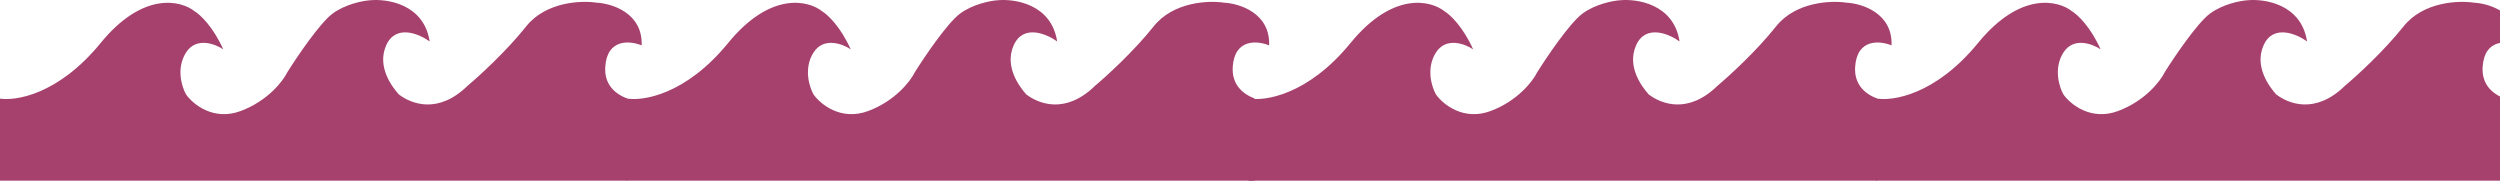
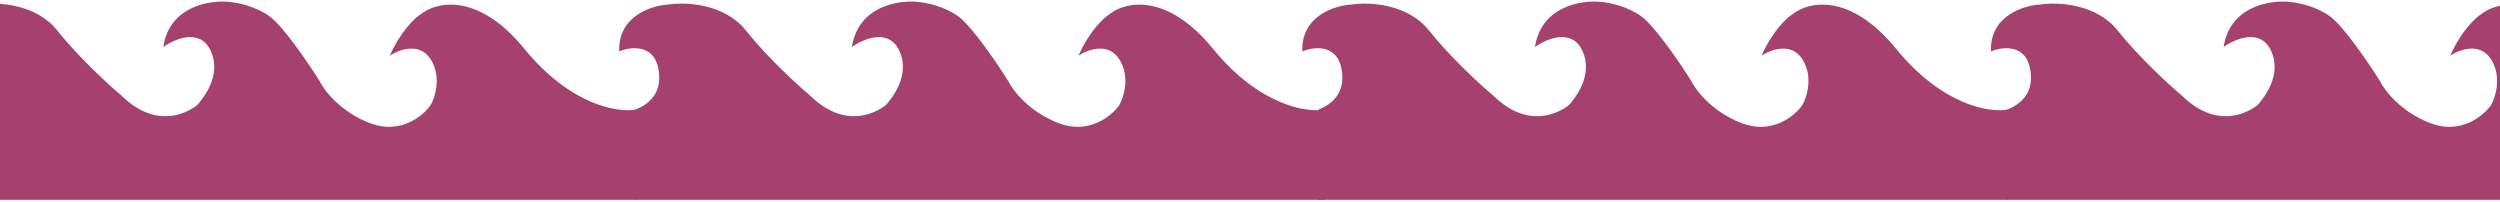
- <svg xmlns="http://www.w3.org/2000/svg" width="375" height="28" viewBox="0 0 375 28" fill="none">
+ <svg xmlns="http://www.w3.org/2000/svg" width="1440" height="116" viewBox="0 0 1440 116" fill="none">
  <g id="wave">
-     <path d="M94.058 14.771V27.096H109.534L-0.211 27.097V14.758C2.241 15.232 8.735 14.236 15.094 6.453C21.454 -1.33 27.156 0.046 29.213 1.707C30.004 2.181 31.965 3.985 33.484 7.402C32.258 6.571 29.426 5.503 27.908 7.876C26.389 10.249 27.275 13.057 27.908 14.164C28.936 15.628 32.013 18.175 36.094 16.656C40.175 15.137 42.461 12.148 43.094 10.842C44.557 8.509 47.959 3.487 49.857 2.063C51.755 0.639 54.365 0.125 55.433 0.046C58.083 -0.231 63.596 0.615 64.45 6.215C62.868 5.068 59.348 3.581 57.925 6.809C56.501 10.036 58.834 13.057 59.823 14.164C61.642 15.549 65.684 17.225 70.145 12.859C71.845 11.436 75.982 7.663 78.924 3.961C81.867 0.259 87.19 0.046 89.484 0.402C91.817 0.52 96.436 1.968 96.246 6.809C94.546 6.097 91.074 5.741 90.789 10.012C90.612 12.66 92.251 14.076 94.058 14.771Z" fill="#A6416E" />
-     <path d="M187.274 14.758C189.726 15.232 196.22 14.236 202.579 6.453C208.938 -1.33 214.641 0.046 216.698 1.707C217.489 2.181 219.45 3.985 220.969 7.402C219.743 6.571 216.911 5.503 215.392 7.876C213.874 10.249 214.76 13.057 215.392 14.164C216.421 15.628 219.498 18.175 223.579 16.656C227.66 15.137 229.946 12.148 230.579 10.842C232.042 8.509 235.443 3.487 237.342 2.063C239.24 0.639 241.85 0.125 242.918 0.046C245.567 -0.231 251.08 0.615 251.935 6.215C250.353 5.068 246.833 3.581 245.409 6.809C243.986 10.036 246.319 13.057 247.308 14.164C249.127 15.549 253.169 17.225 257.63 12.859C259.33 11.436 263.467 7.663 266.409 3.961C269.352 0.259 274.675 0.046 276.968 0.402C279.302 0.52 283.921 1.968 283.731 6.809C282.031 6.097 278.558 5.741 278.273 10.012C278.097 12.66 279.735 14.076 281.543 14.771V27.097L187.274 27.097V14.758Z" fill="#A6416E" />
-     <path d="M93.912 14.758C96.364 15.232 102.858 14.236 109.217 6.453C115.576 -1.33 121.279 0.046 123.335 1.707C124.126 2.181 126.088 3.985 127.607 7.402C126.381 6.571 123.549 5.503 122.03 7.876C120.512 10.249 121.398 13.057 122.03 14.164C123.059 15.628 126.135 18.175 130.217 16.656C134.298 15.137 136.584 12.148 137.217 10.842C138.68 8.509 142.081 3.487 143.979 2.063C145.878 0.639 148.488 0.125 149.556 0.046C152.205 -0.231 157.718 0.615 158.572 6.215C156.991 5.068 153.471 3.581 152.047 6.809C150.623 10.036 152.957 13.057 153.945 14.164C155.765 15.549 159.806 17.225 164.267 12.859C165.968 11.436 170.105 7.663 173.047 3.961C175.989 0.259 181.312 0.046 183.606 0.402C185.94 0.52 190.559 1.968 190.369 6.809C188.668 6.097 185.196 5.741 184.911 10.012C184.735 12.66 186.373 14.076 188.181 14.771V27.097L93.912 27.097V14.758Z" fill="#A6416E" />
-     <path d="M281.396 14.758C283.848 15.232 290.342 14.236 296.701 6.453C303.061 -1.33 308.764 0.046 310.82 1.707C311.611 2.181 313.573 3.985 315.091 7.402C313.865 6.571 311.034 5.503 309.515 7.876C307.996 10.249 308.882 13.057 309.515 14.164C310.543 15.628 313.62 18.175 317.701 16.656C321.783 15.137 324.069 12.148 324.701 10.842C326.165 8.509 329.566 3.487 331.464 2.063C333.362 0.639 335.972 0.125 337.04 0.046C339.69 -0.231 345.203 0.615 346.057 6.215C344.475 5.068 340.955 3.581 339.532 6.809C338.108 10.036 340.441 13.057 341.43 14.164C343.249 15.549 347.291 17.225 351.752 12.859C353.453 11.436 357.589 7.663 360.532 3.961C363.474 0.259 368.797 0.046 371.091 0.402C373.424 0.52 378.043 1.968 377.854 6.809C376.153 6.097 372.681 5.741 372.396 10.012C372.219 12.66 373.858 14.076 375.666 14.771V27.097L281.396 27.097V14.758Z" fill="#A6416E" />
+     <path d="M1553.3 63.097C1542.97 65.097 1515.6 60.897 1488.8 28.097C1462 -4.703 1437.97 1.097 1429.3 8.097C1425.97 10.097 1417.7 17.697 1411.3 32.097C1416.47 28.597 1428.4 24.097 1434.8 34.097C1441.2 44.097 1437.47 55.93 1434.8 60.597C1430.47 66.763 1417.5 77.497 1400.3 71.097C1383.1 64.697 1373.47 52.097 1370.8 46.597C1364.64 36.763 1350.3 15.597 1342.3 9.597C1334.3 3.597 1323.3 1.43 1318.8 1.097C1307.64 -0.07 1284.4 3.497 1280.8 27.097C1287.47 22.263 1302.3 15.997 1308.3 29.597C1314.3 43.197 1304.47 55.93 1300.3 60.597C1292.64 66.43 1275.6 73.497 1256.8 55.097C1249.64 49.097 1232.2 33.197 1219.8 17.597C1207.4 1.997 1184.97 1.097 1175.3 2.597C1165.47 3.097 1146 9.197 1146.8 29.597C1153.97 26.597 1168.6 25.097 1169.8 43.097C1170.55 54.255 1163.64 60.226 1156.02 63.152V115.097H1553.3V63.097Z" fill="#A6416E" />
+     <path d="M763.185 63.097C752.852 65.097 725.485 60.897 698.685 28.097C671.885 -4.703 647.852 1.097 639.185 8.097C635.852 10.097 627.585 17.697 621.185 32.097C626.352 28.597 638.285 24.097 644.685 34.097C651.085 44.097 647.352 55.93 644.685 60.597C640.352 66.763 627.385 77.497 610.185 71.097C592.985 64.697 583.352 52.097 580.685 46.597C574.518 36.763 560.185 15.597 552.185 9.597C544.185 3.597 533.185 1.43 528.685 1.097C517.518 -0.07 494.285 3.497 490.685 27.097C497.352 22.263 512.185 15.997 518.185 29.597C524.185 43.197 514.352 55.93 510.185 60.597C502.518 66.43 485.485 73.497 466.685 55.097C459.518 49.097 442.085 33.197 429.685 17.597C417.285 1.997 394.852 1.097 385.185 2.597C375.352 3.097 355.885 9.197 356.685 29.597C363.852 26.597 378.485 25.097 379.685 43.097C380.429 54.255 373.525 60.226 365.906 63.152V115.097H763.185V63.097Z" fill="#A6416E" />
+     <path d="M1156.64 63.097C1146.31 65.097 1118.94 60.897 1092.14 28.097C1065.34 -4.703 1041.31 1.097 1032.64 8.097C1029.31 10.097 1021.04 17.697 1014.64 32.097C1019.81 28.597 1031.74 24.097 1038.14 34.097C1044.54 44.097 1040.81 55.93 1038.14 60.597C1033.81 66.763 1020.84 77.497 1003.64 71.097C986.442 64.697 976.809 52.097 974.142 46.597C967.975 36.763 953.642 15.597 945.642 9.597C937.642 3.597 926.642 1.43 922.142 1.097C910.975 -0.07 887.742 3.497 884.142 27.097C890.809 22.263 905.642 15.997 911.642 29.597C917.642 43.197 907.809 55.93 903.642 60.597C895.975 66.43 878.942 73.497 860.142 55.097C852.975 49.097 835.542 33.197 823.142 17.597C810.742 1.997 788.309 1.097 778.642 2.597C768.809 3.097 749.342 9.197 750.142 29.597C757.309 26.597 771.942 25.097 773.142 43.097C773.886 54.255 766.982 60.226 759.363 63.152V115.097H1156.64V63.097Z" fill="#A6416E" />
+     <path d="M366.524 63.097C356.191 65.097 328.824 60.897 302.024 28.097C275.224 -4.703 251.191 1.097 242.524 8.097C239.191 10.097 230.924 17.697 224.524 32.097C229.691 28.597 241.624 24.097 248.024 34.097C254.424 44.097 250.691 55.93 248.024 60.597C243.691 66.763 230.724 77.497 213.524 71.097C196.324 64.697 186.691 52.097 184.024 46.597C177.857 36.763 163.524 15.597 155.524 9.597C147.524 3.597 136.524 1.43 132.024 1.097C120.857 -0.07 97.624 3.497 94.024 27.097C100.691 22.263 115.524 15.997 121.524 29.597C127.524 43.197 117.691 55.93 113.524 60.597C105.857 66.43 88.824 73.497 70.024 55.097C62.857 49.097 45.424 33.197 33.024 17.597C20.624 1.997 -1.809 1.097 -11.476 2.597C-21.309 3.097 -40.776 9.197 -39.976 29.597C-32.809 26.597 -18.176 25.097 -16.976 43.097C-16.232 54.255 -23.136 60.226 -30.755 63.152V115.097H366.524V63.097Z" fill="#A6416E" />
  </g>
</svg>
